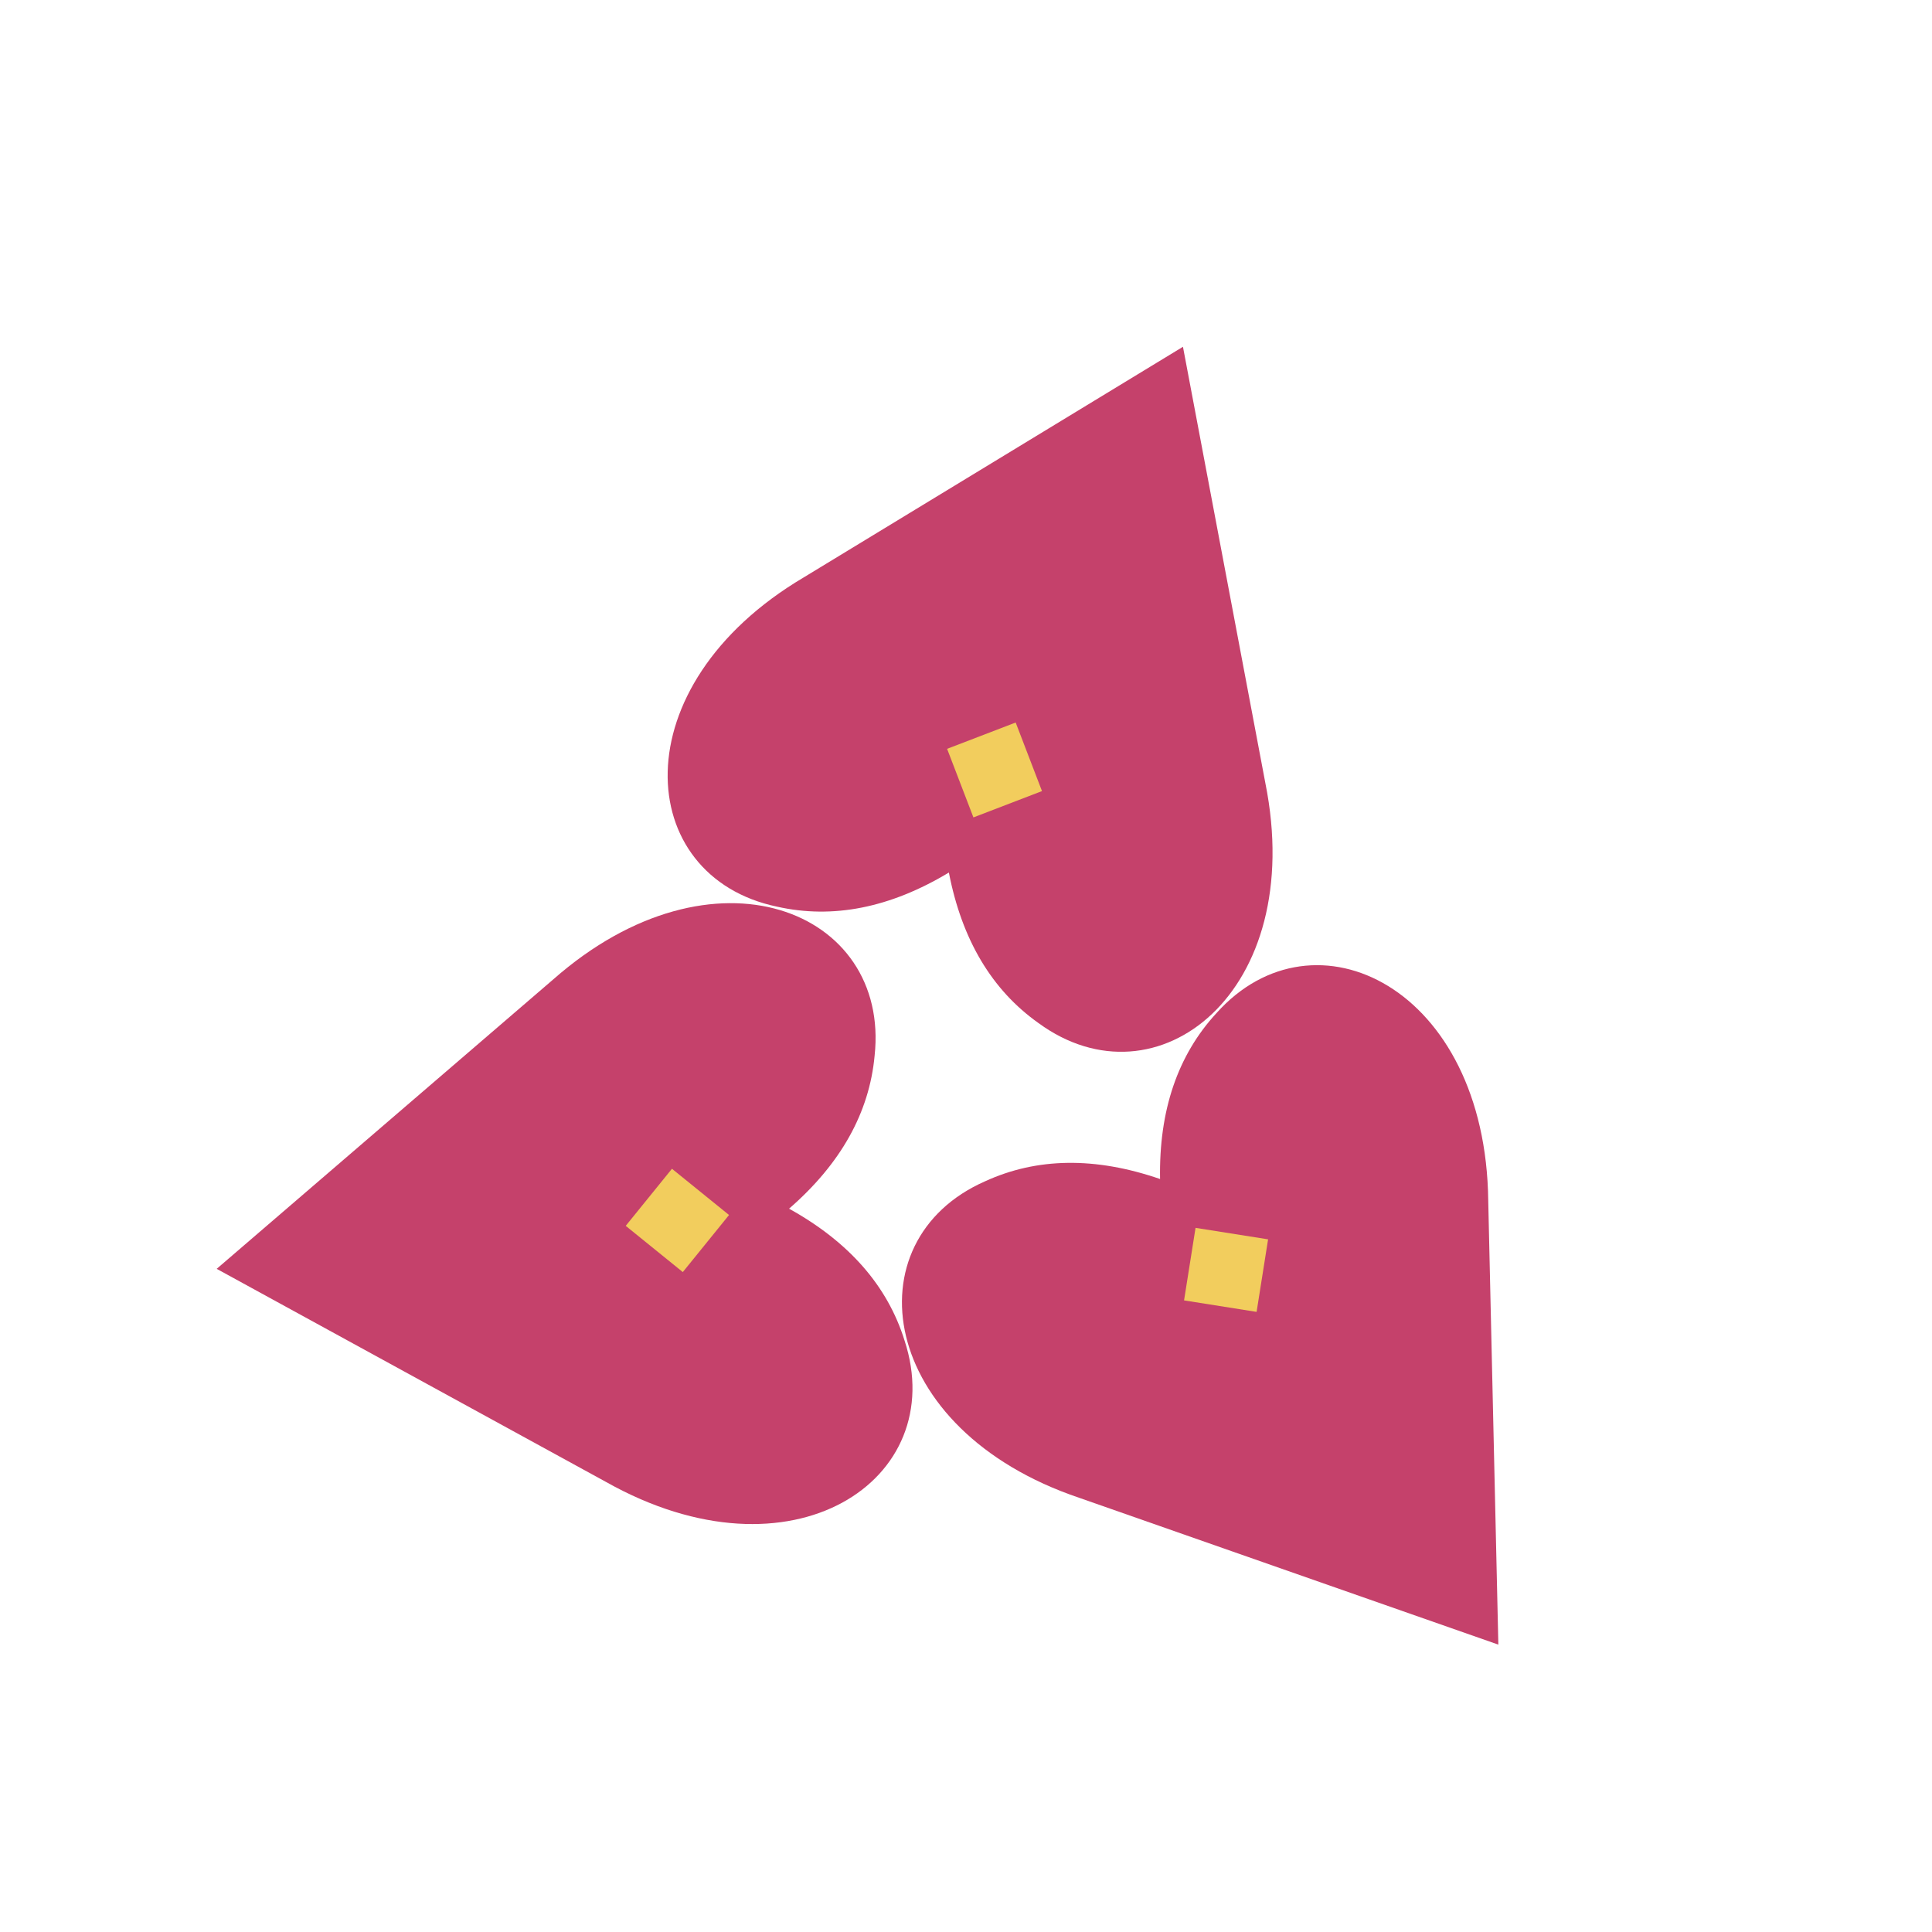
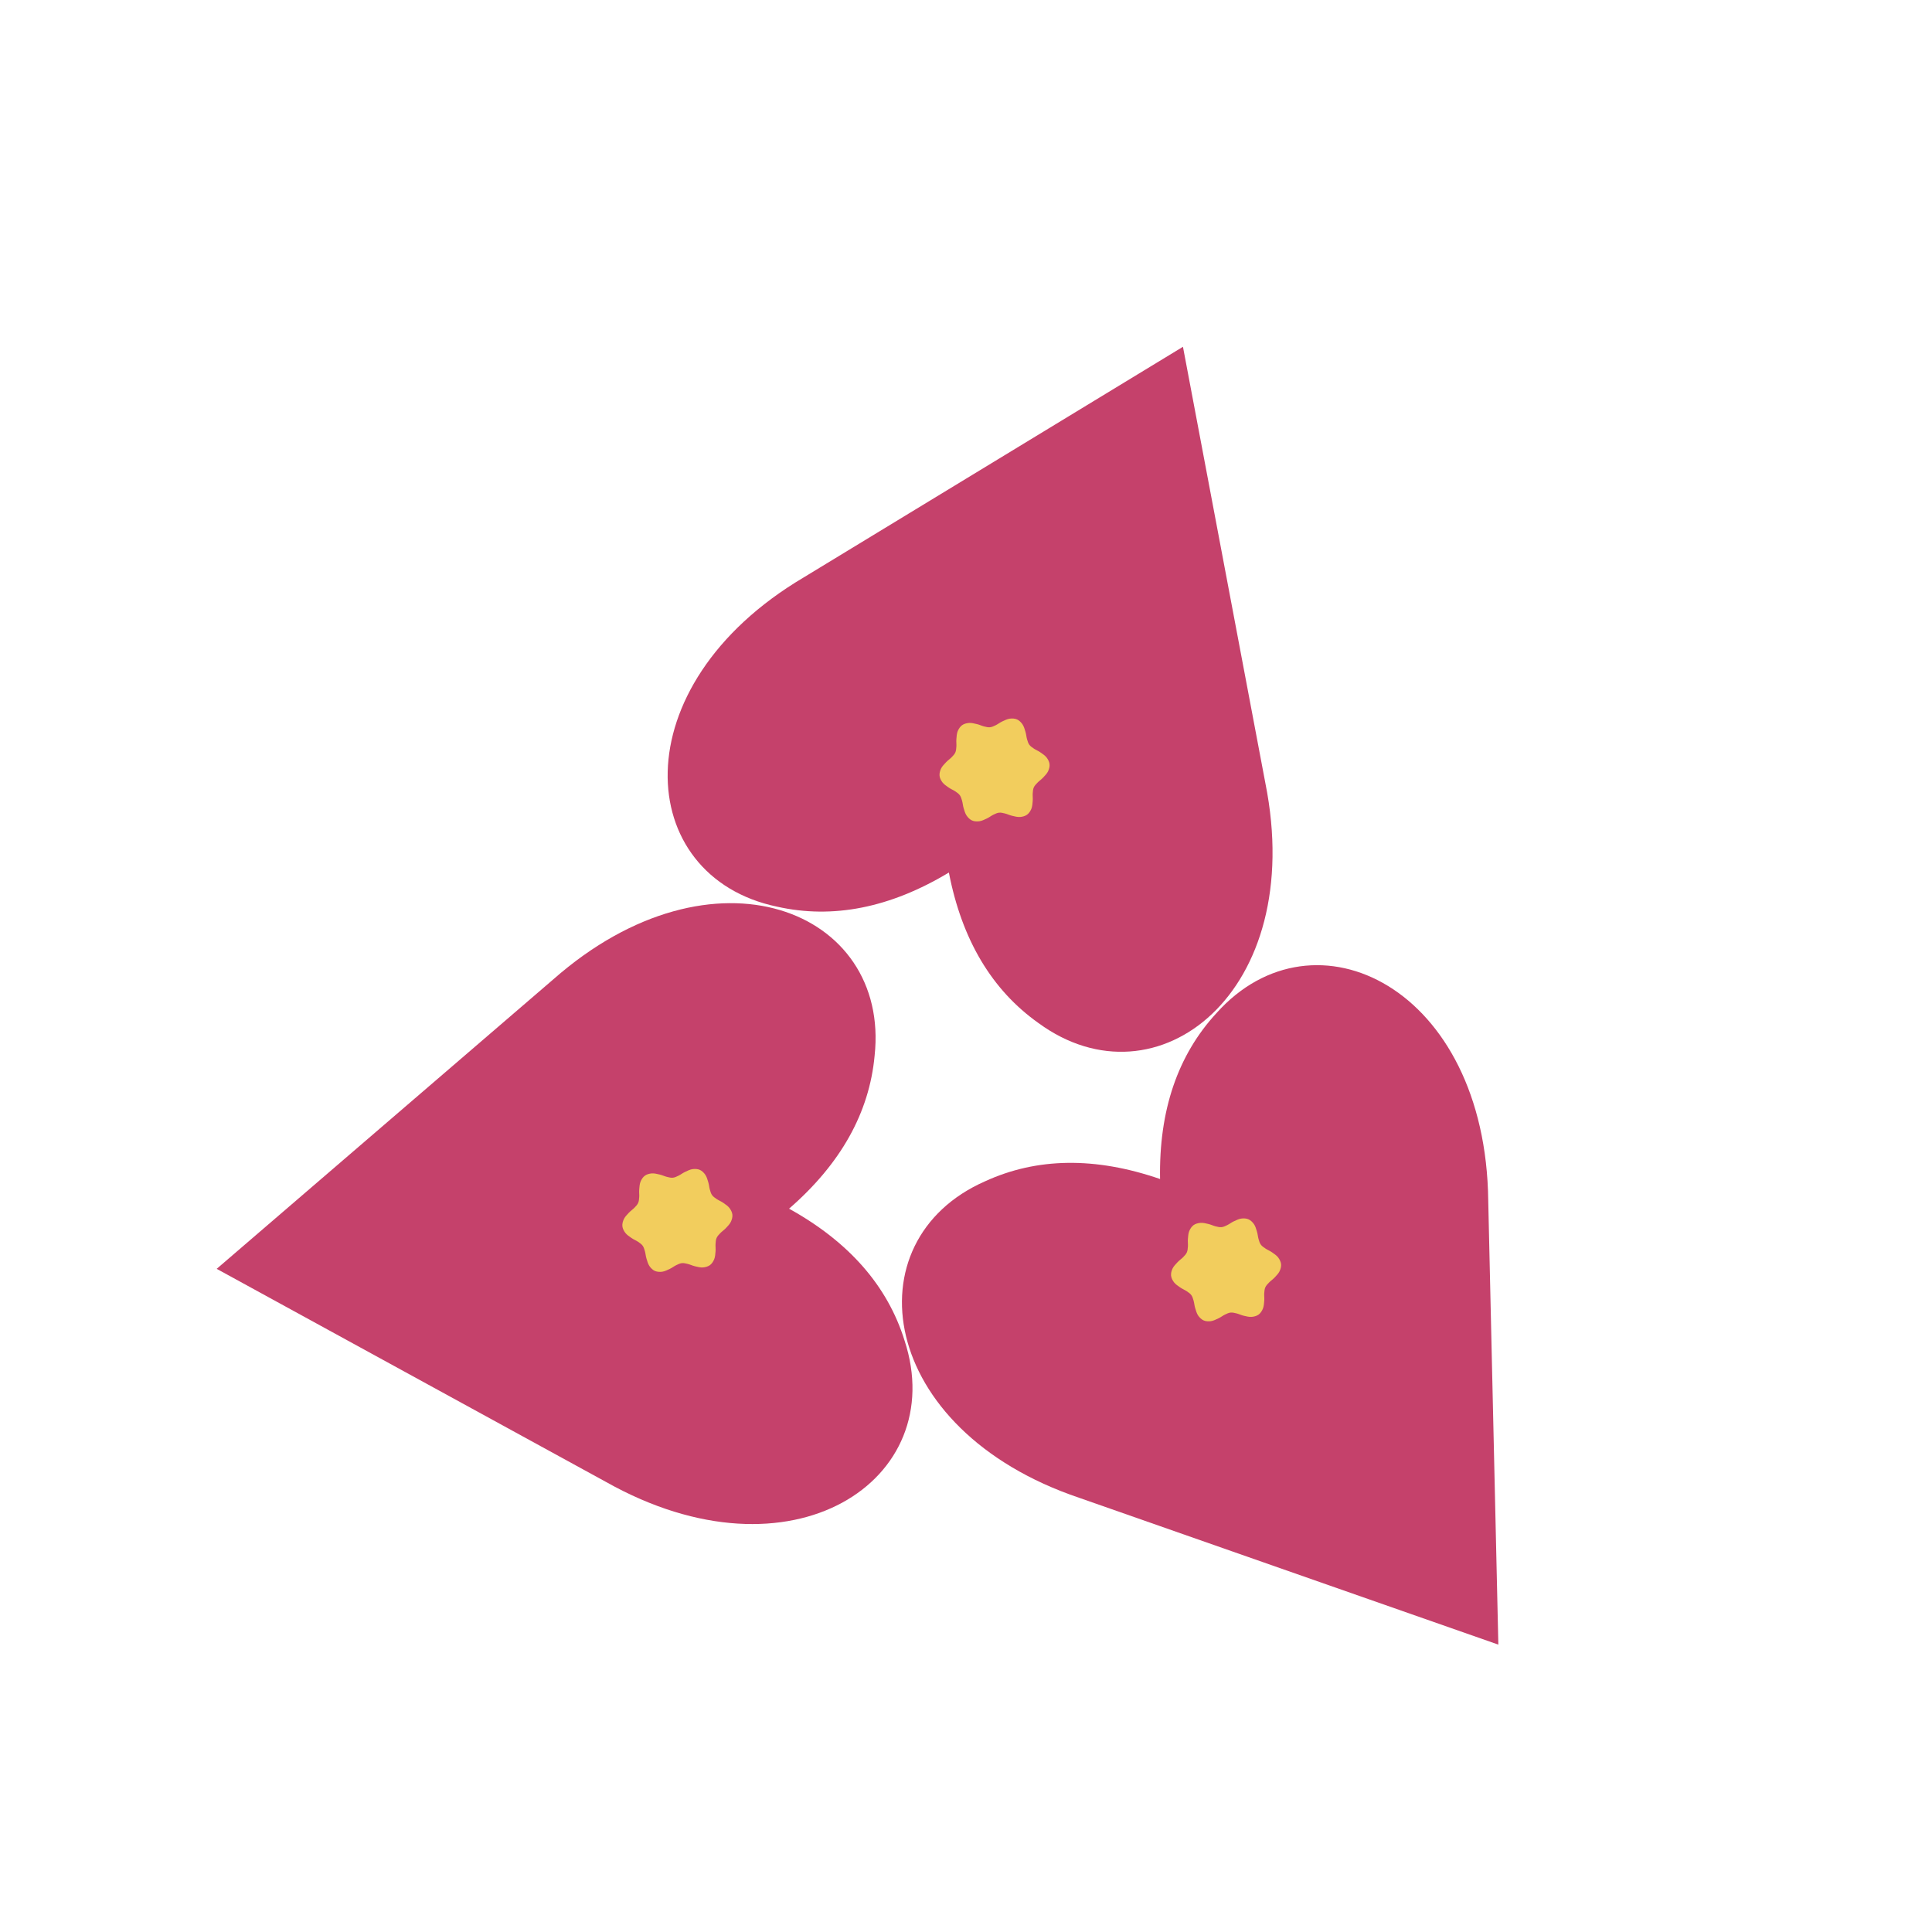
<svg xmlns="http://www.w3.org/2000/svg" viewBox="0 0 64 64" fill="none" role="img" aria-label="旋心">
  <g transform="translate(32 36) scale(0.93) translate(-32 -36)">
    <g transform="rotate(0 32 36)">
      <g transform="translate(0 -2) rotate(24 32 29)">
        <path d="M32 10 L41 23 C45.4 29.2 42.2 35.2 37.1 34.1 Q34.1 33.5 32 30.5 Q29.9 33.5 26.9 34.1 C21.8 35.2 18.6 29.2 23 23 Z" fill="#C5416B" />
-         <path d="M32 24.65 L33.85 26.5 L32 28.35 L30.15 26.5 Z" fill="#F2CD5D" />
+         <path d="M32 28.53C32.083 28.53 32.173 28.564 32.249 28.611C32.324 28.657 32.393 28.74 32.453 28.81C32.513 28.879 32.558 28.966 32.61 29.027C32.662 29.088 32.705 29.14 32.765 29.175C32.825 29.21 32.892 29.221 32.971 29.235C33.049 29.25 33.147 29.245 33.237 29.263C33.328 29.28 33.434 29.298 33.512 29.34C33.59 29.382 33.665 29.443 33.706 29.515C33.748 29.587 33.763 29.682 33.761 29.771C33.758 29.86 33.72 29.96 33.69 30.047C33.66 30.134 33.608 30.216 33.581 30.292C33.554 30.367 33.53 30.431 33.53 30.5C33.53 30.569 33.554 30.633 33.581 30.708C33.608 30.784 33.66 30.866 33.69 30.953C33.72 31.04 33.758 31.14 33.761 31.229C33.763 31.318 33.748 31.413 33.706 31.485C33.665 31.557 33.59 31.618 33.512 31.66C33.434 31.702 33.328 31.72 33.237 31.737C33.147 31.755 33.049 31.75 32.971 31.765C32.892 31.779 32.825 31.79 32.765 31.825C32.705 31.86 32.662 31.912 32.61 31.973C32.558 32.034 32.513 32.121 32.453 32.19C32.393 32.26 32.324 32.343 32.249 32.389C32.173 32.436 32.083 32.47 32 32.47C31.917 32.47 31.827 32.436 31.751 32.389C31.676 32.343 31.607 32.26 31.547 32.19C31.487 32.121 31.442 32.034 31.39 31.973C31.338 31.912 31.295 31.86 31.235 31.825C31.175 31.79 31.108 31.779 31.029 31.765C30.951 31.75 30.853 31.755 30.763 31.737C30.672 31.72 30.566 31.702 30.488 31.66C30.41 31.618 30.335 31.557 30.294 31.485C30.253 31.413 30.237 31.318 30.239 31.229C30.242 31.14 30.28 31.04 30.31 30.953C30.34 30.866 30.392 30.784 30.419 30.708C30.446 30.633 30.47 30.569 30.47 30.5C30.47 30.431 30.446 30.367 30.419 30.292C30.392 30.216 30.34 30.134 30.31 30.047C30.28 29.96 30.242 29.86 30.239 29.771C30.237 29.682 30.253 29.587 30.294 29.515C30.335 29.443 30.41 29.382 30.488 29.34C30.566 29.298 30.672 29.28 30.763 29.263C30.853 29.245 30.951 29.25 31.029 29.235C31.108 29.221 31.175 29.21 31.235 29.175C31.295 29.14 31.338 29.088 31.39 29.027C31.442 28.966 31.487 28.879 31.547 28.81C31.607 28.74 31.676 28.657 31.751 28.611C31.827 28.564 31.917 28.53 32 28.53Z" transform="translate(0 -4)" fill="#F2CD5D" />
      </g>
    </g>
    <g transform="rotate(120 32 36)">
      <g transform="translate(0 -2) rotate(24 32 29)">
        <path d="M32 10 L41 23 C45.4 29.2 42.2 35.2 37.1 34.1 Q34.1 33.5 32 30.5 Q29.9 33.5 26.9 34.1 C21.8 35.2 18.6 29.2 23 23 Z" fill="#C5416B" />
-         <path d="M32 24.65 L33.85 26.5 L32 28.35 L30.15 26.5 Z" fill="#F2CD5D" />
+         <path d="M32 28.53C32.083 28.53 32.173 28.564 32.249 28.611C32.324 28.657 32.393 28.74 32.453 28.81C32.513 28.879 32.558 28.966 32.61 29.027C32.662 29.088 32.705 29.14 32.765 29.175C32.825 29.21 32.892 29.221 32.971 29.235C33.049 29.25 33.147 29.245 33.237 29.263C33.328 29.28 33.434 29.298 33.512 29.34C33.59 29.382 33.665 29.443 33.706 29.515C33.748 29.587 33.763 29.682 33.761 29.771C33.758 29.86 33.72 29.96 33.69 30.047C33.66 30.134 33.608 30.216 33.581 30.292C33.554 30.367 33.53 30.431 33.53 30.5C33.53 30.569 33.554 30.633 33.581 30.708C33.608 30.784 33.66 30.866 33.69 30.953C33.72 31.04 33.758 31.14 33.761 31.229C33.763 31.318 33.748 31.413 33.706 31.485C33.665 31.557 33.59 31.618 33.512 31.66C33.434 31.702 33.328 31.72 33.237 31.737C33.147 31.755 33.049 31.75 32.971 31.765C32.892 31.779 32.825 31.79 32.765 31.825C32.705 31.86 32.662 31.912 32.61 31.973C32.558 32.034 32.513 32.121 32.453 32.19C32.393 32.26 32.324 32.343 32.249 32.389C32.173 32.436 32.083 32.47 32 32.47C31.917 32.47 31.827 32.436 31.751 32.389C31.676 32.343 31.607 32.26 31.547 32.19C31.487 32.121 31.442 32.034 31.39 31.973C31.338 31.912 31.295 31.86 31.235 31.825C31.175 31.79 31.108 31.779 31.029 31.765C30.951 31.75 30.853 31.755 30.763 31.737C30.672 31.72 30.566 31.702 30.488 31.66C30.41 31.618 30.335 31.557 30.294 31.485C30.253 31.413 30.237 31.318 30.239 31.229C30.242 31.14 30.28 31.04 30.31 30.953C30.34 30.866 30.392 30.784 30.419 30.708C30.446 30.633 30.47 30.569 30.47 30.5C30.47 30.431 30.446 30.367 30.419 30.292C30.392 30.216 30.34 30.134 30.31 30.047C30.28 29.96 30.242 29.86 30.239 29.771C30.237 29.682 30.253 29.587 30.294 29.515C30.335 29.443 30.41 29.382 30.488 29.34C30.566 29.298 30.672 29.28 30.763 29.263C30.853 29.245 30.951 29.25 31.029 29.235C31.108 29.221 31.175 29.21 31.235 29.175C31.295 29.14 31.338 29.088 31.39 29.027C31.442 28.966 31.487 28.879 31.547 28.81C31.607 28.74 31.676 28.657 31.751 28.611C31.827 28.564 31.917 28.53 32 28.53Z" transform="translate(0 -4)" fill="#F2CD5D" />
      </g>
    </g>
    <g transform="rotate(240 32 36)">
      <g transform="translate(0 -2) rotate(24 32 29)">
        <path d="M32 10 L41 23 C45.4 29.2 42.2 35.2 37.1 34.1 Q34.1 33.5 32 30.5 Q29.9 33.5 26.9 34.1 C21.8 35.2 18.6 29.2 23 23 Z" fill="#C5416B" />
-         <path d="M32 24.65 L33.85 26.5 L32 28.35 L30.15 26.5 Z" fill="#F2CD5D" />
+         <path d="M32 28.53C32.083 28.53 32.173 28.564 32.249 28.611C32.324 28.657 32.393 28.74 32.453 28.81C32.513 28.879 32.558 28.966 32.61 29.027C32.662 29.088 32.705 29.14 32.765 29.175C32.825 29.21 32.892 29.221 32.971 29.235C33.049 29.25 33.147 29.245 33.237 29.263C33.328 29.28 33.434 29.298 33.512 29.34C33.59 29.382 33.665 29.443 33.706 29.515C33.748 29.587 33.763 29.682 33.761 29.771C33.758 29.86 33.72 29.96 33.69 30.047C33.66 30.134 33.608 30.216 33.581 30.292C33.554 30.367 33.53 30.431 33.53 30.5C33.53 30.569 33.554 30.633 33.581 30.708C33.608 30.784 33.66 30.866 33.69 30.953C33.72 31.04 33.758 31.14 33.761 31.229C33.763 31.318 33.748 31.413 33.706 31.485C33.665 31.557 33.59 31.618 33.512 31.66C33.434 31.702 33.328 31.72 33.237 31.737C33.147 31.755 33.049 31.75 32.971 31.765C32.892 31.779 32.825 31.79 32.765 31.825C32.705 31.86 32.662 31.912 32.61 31.973C32.558 32.034 32.513 32.121 32.453 32.19C32.393 32.26 32.324 32.343 32.249 32.389C32.173 32.436 32.083 32.47 32 32.47C31.917 32.47 31.827 32.436 31.751 32.389C31.676 32.343 31.607 32.26 31.547 32.19C31.487 32.121 31.442 32.034 31.39 31.973C31.338 31.912 31.295 31.86 31.235 31.825C31.175 31.79 31.108 31.779 31.029 31.765C30.951 31.75 30.853 31.755 30.763 31.737C30.672 31.72 30.566 31.702 30.488 31.66C30.41 31.618 30.335 31.557 30.294 31.485C30.253 31.413 30.237 31.318 30.239 31.229C30.242 31.14 30.28 31.04 30.31 30.953C30.34 30.866 30.392 30.784 30.419 30.708C30.446 30.633 30.47 30.569 30.47 30.5C30.47 30.431 30.446 30.367 30.419 30.292C30.392 30.216 30.34 30.134 30.31 30.047C30.28 29.96 30.242 29.86 30.239 29.771C30.237 29.682 30.253 29.587 30.294 29.515C30.335 29.443 30.41 29.382 30.488 29.34C30.566 29.298 30.672 29.28 30.763 29.263C30.853 29.245 30.951 29.25 31.029 29.235C31.108 29.221 31.175 29.21 31.235 29.175C31.295 29.14 31.338 29.088 31.39 29.027C31.442 28.966 31.487 28.879 31.547 28.81C31.607 28.74 31.676 28.657 31.751 28.611C31.827 28.564 31.917 28.53 32 28.53Z" transform="translate(0 -4)" fill="#F2CD5D" />
      </g>
    </g>
  </g>
</svg>
